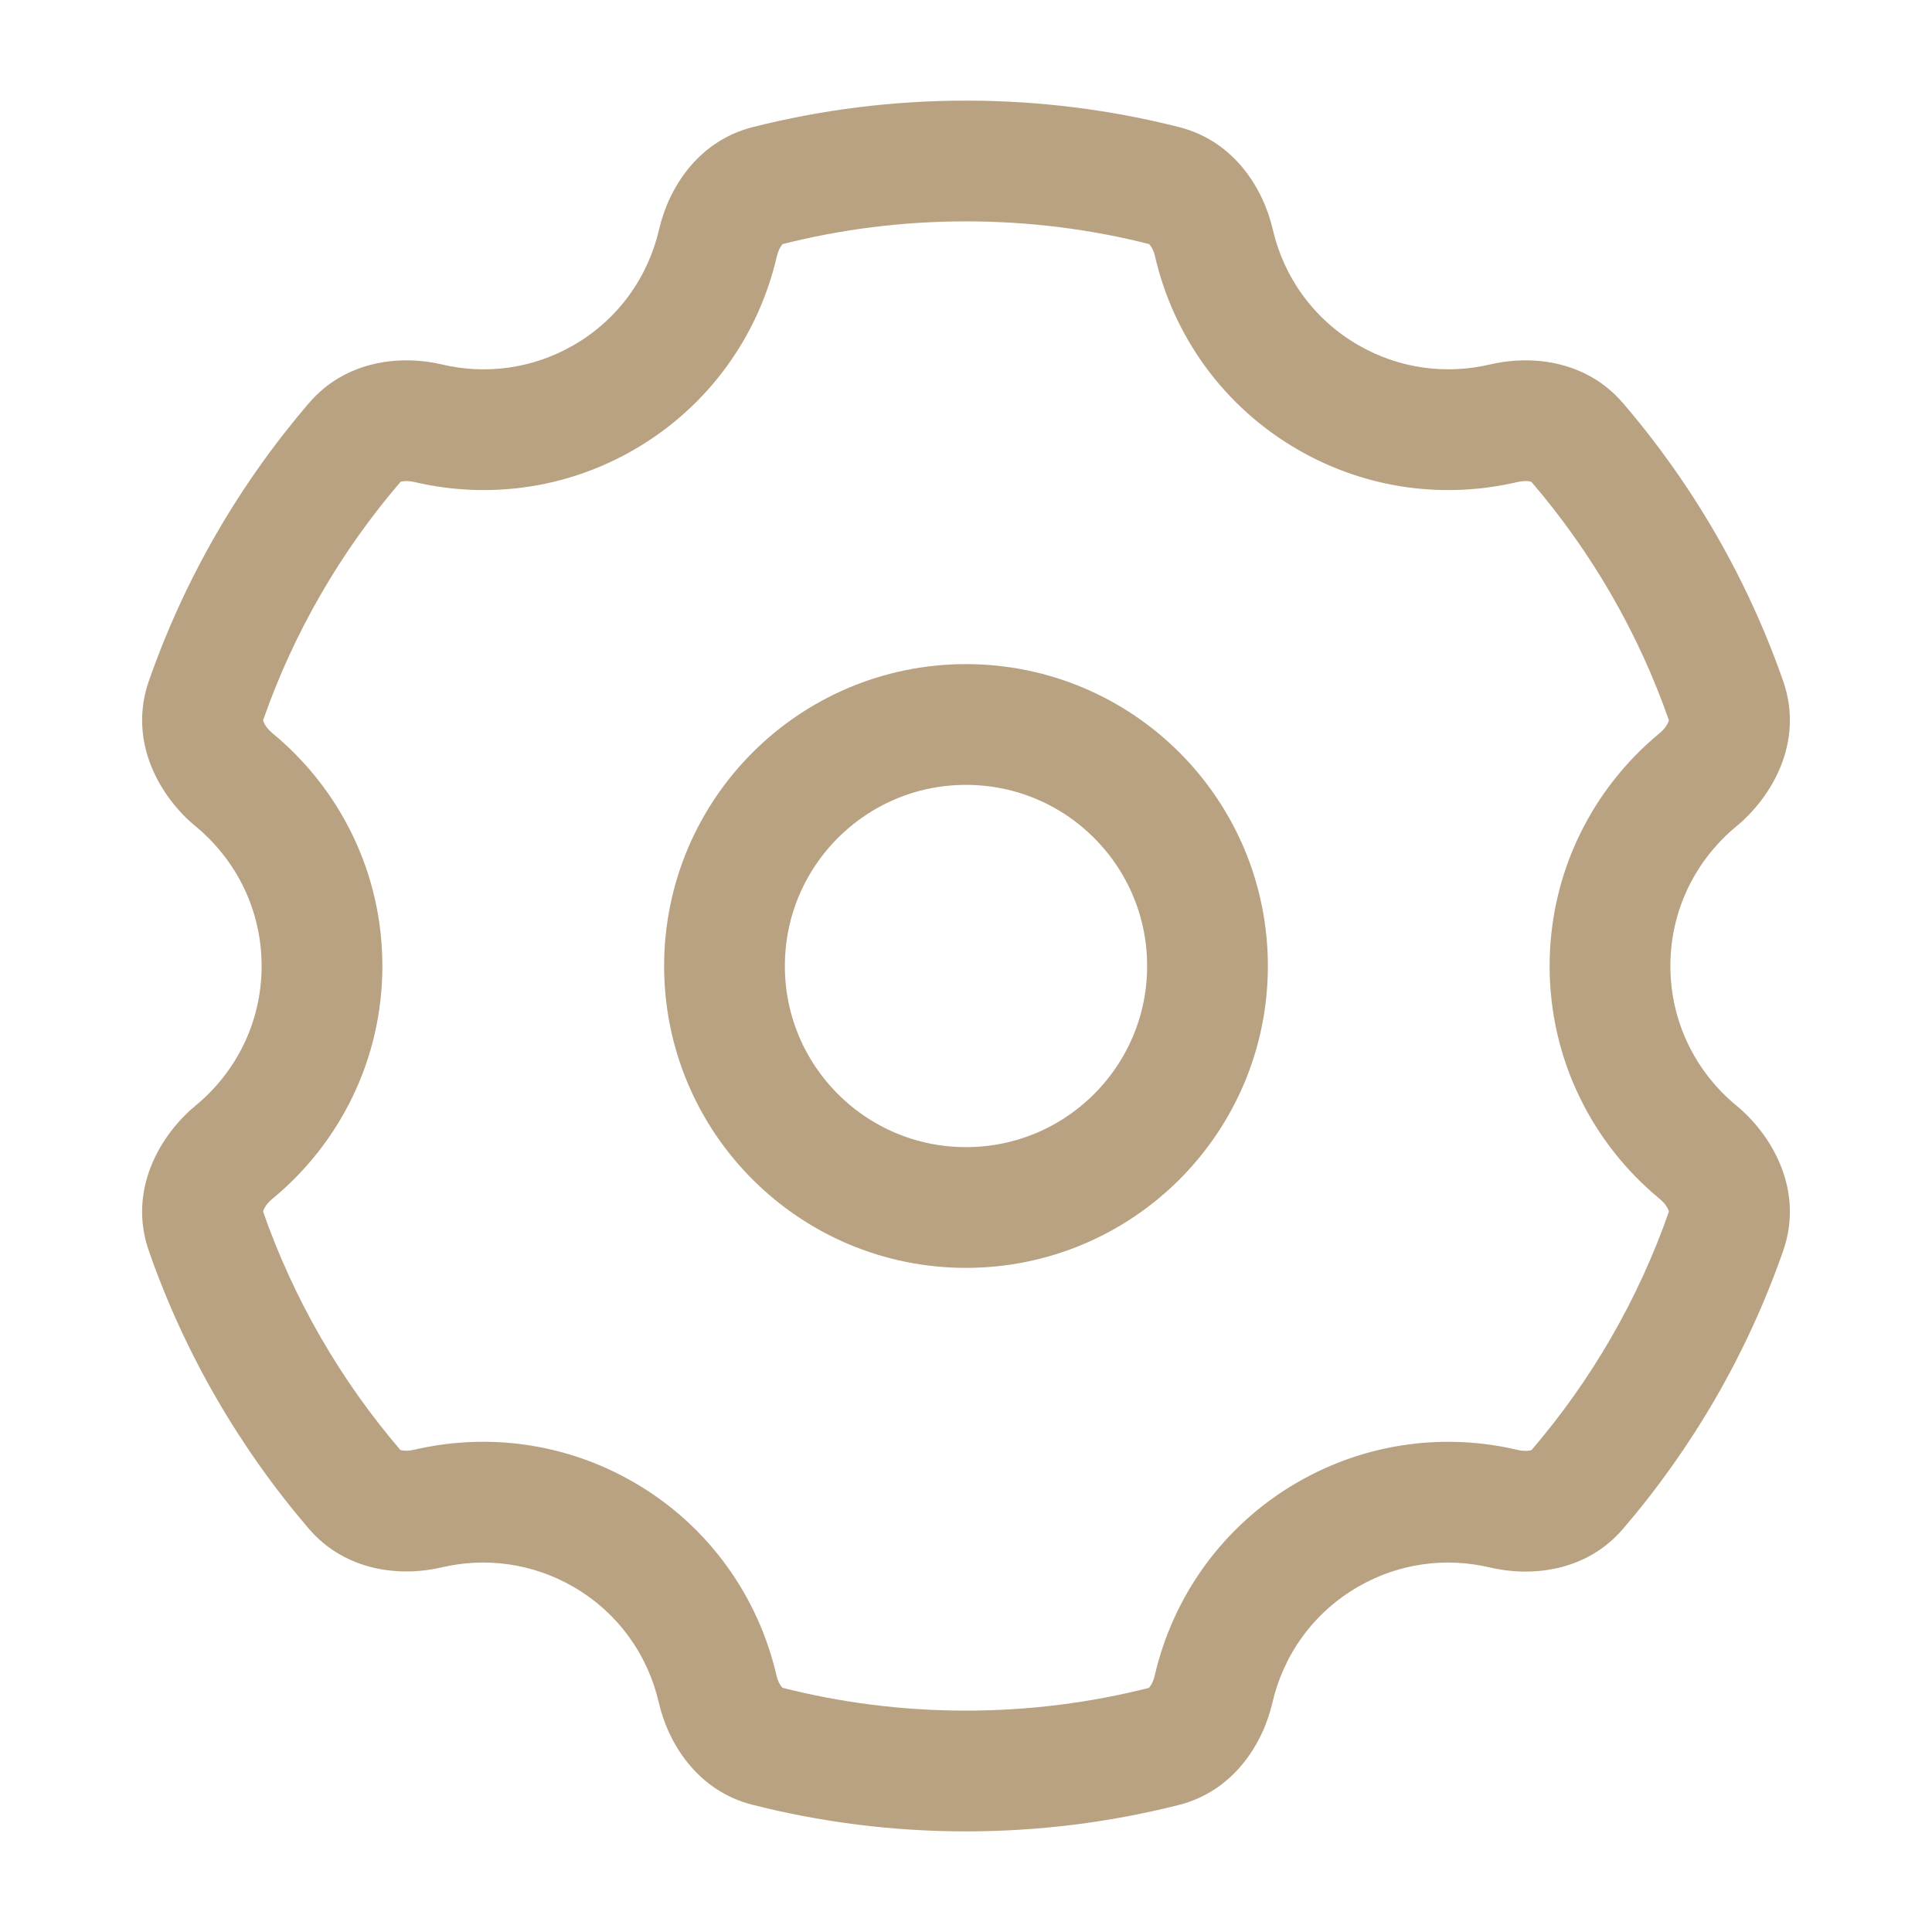
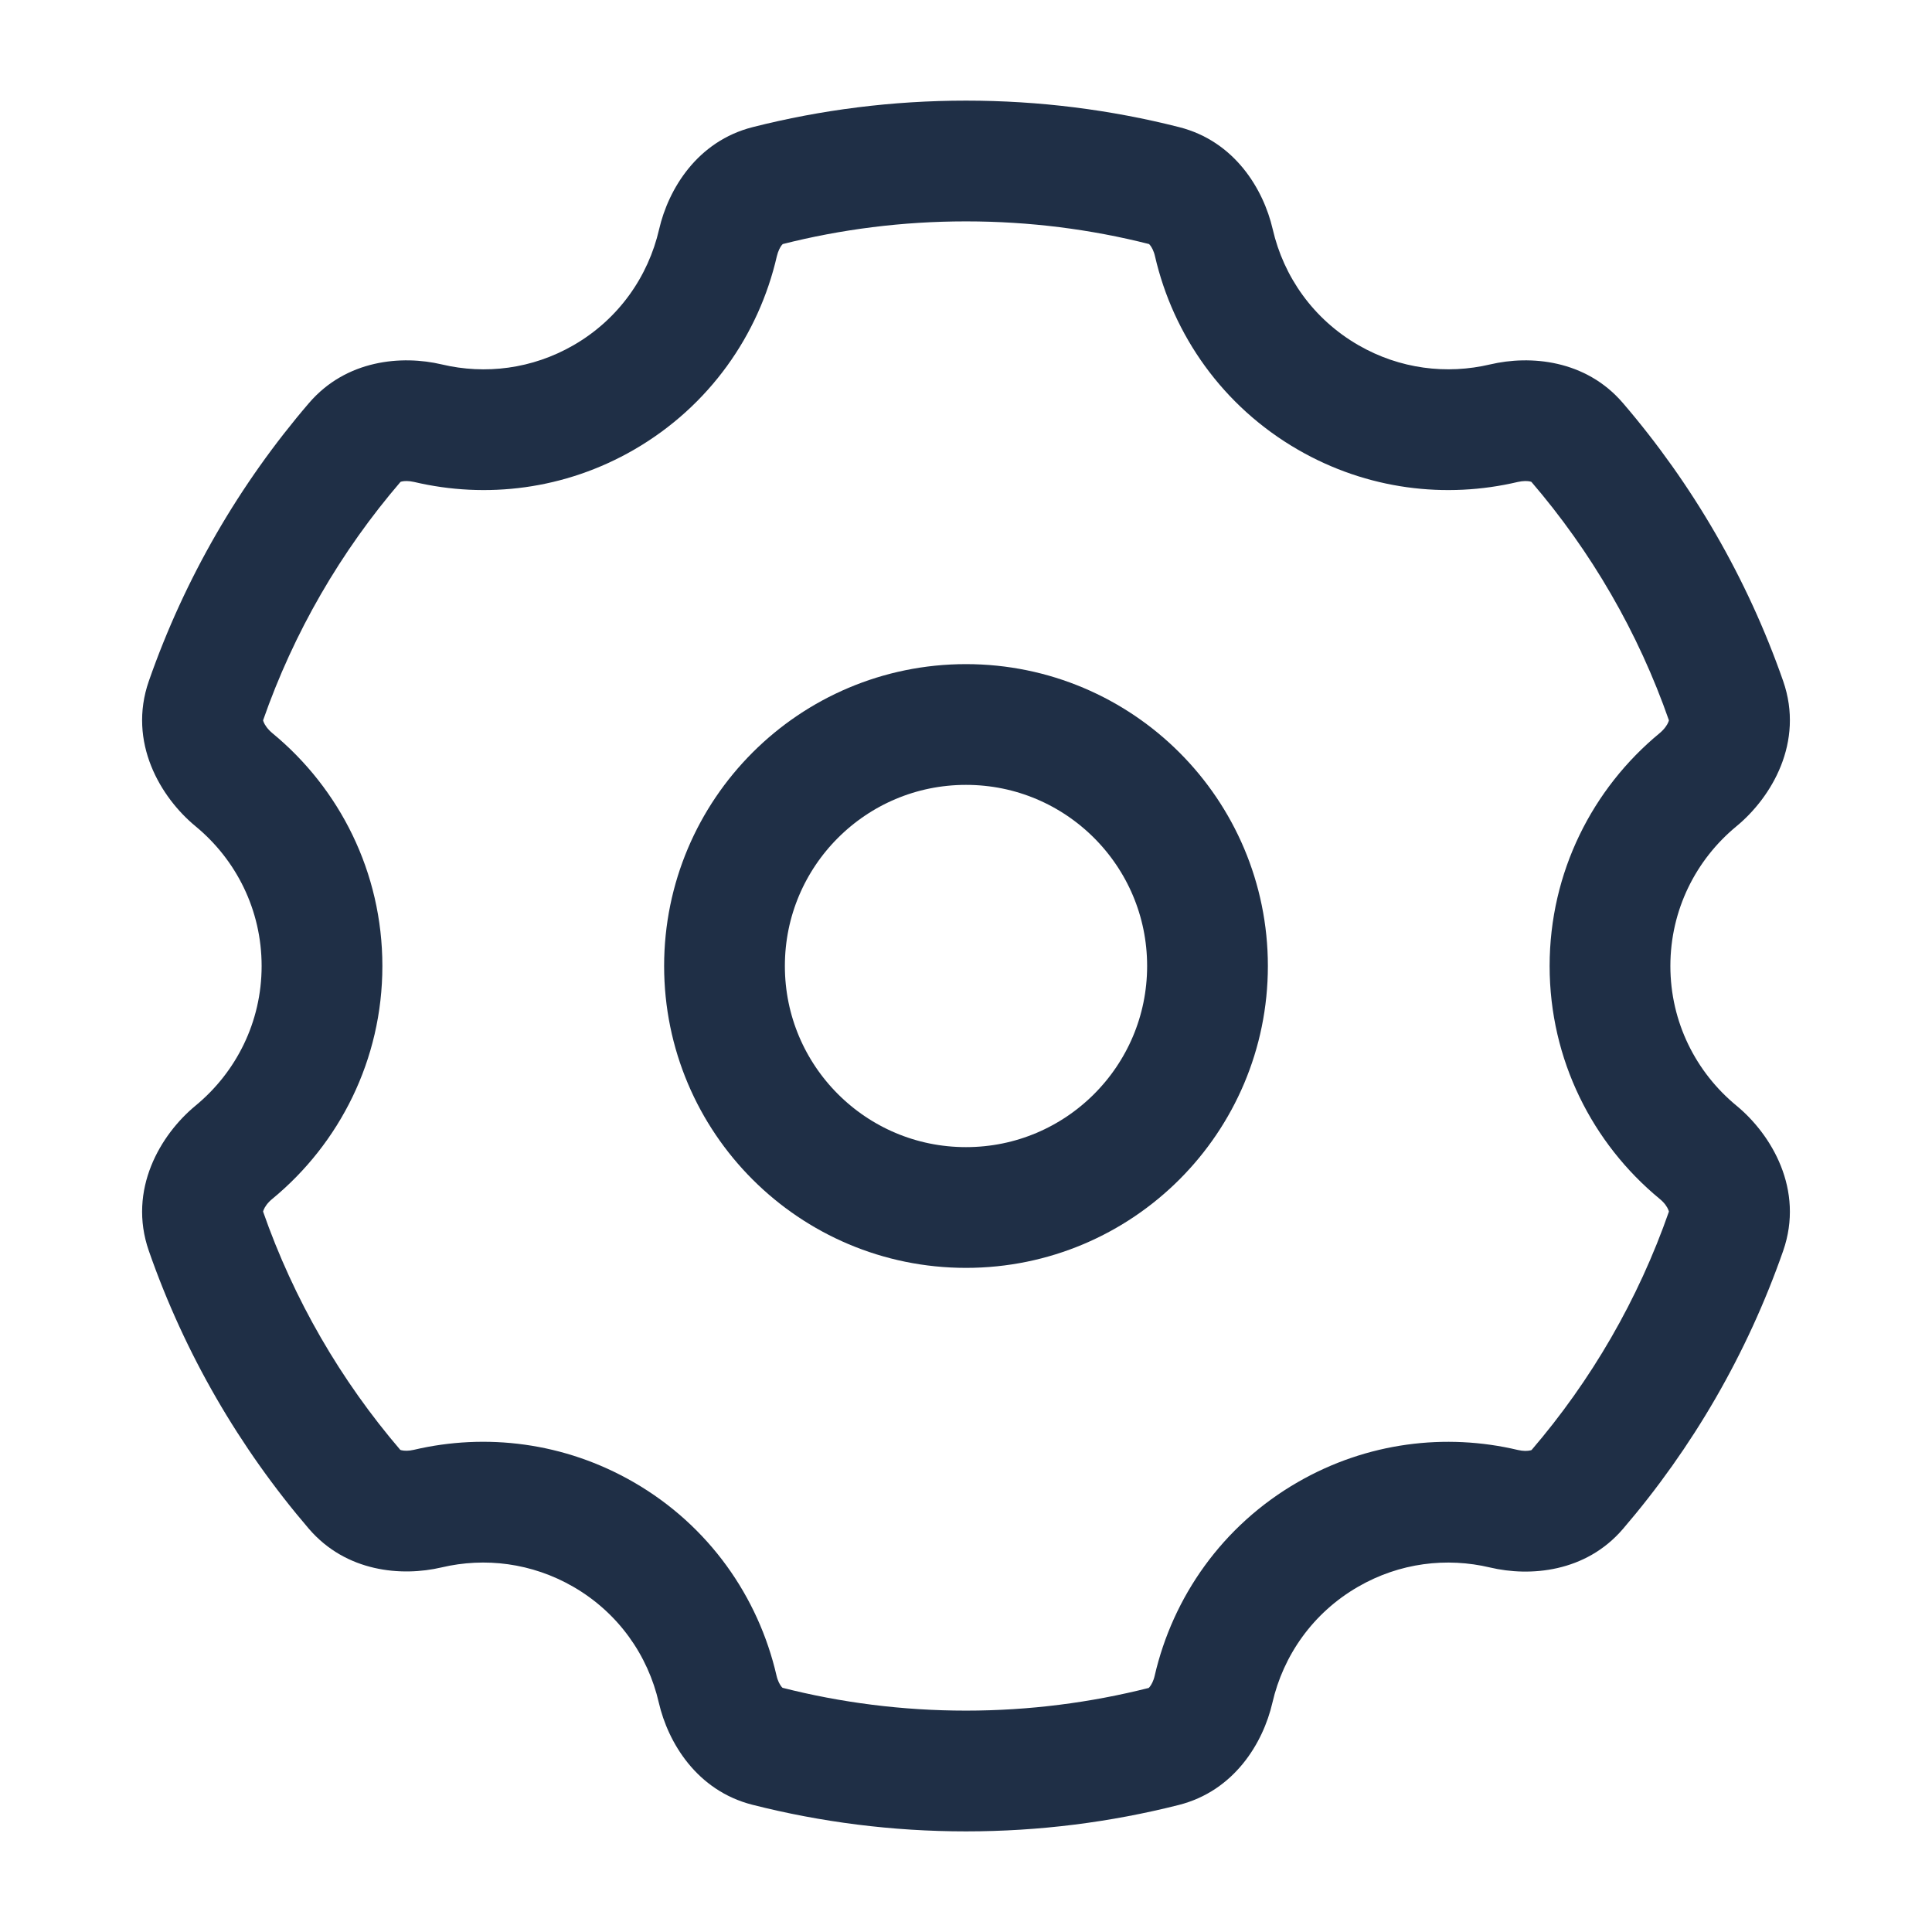
<svg xmlns="http://www.w3.org/2000/svg" width="24" height="24" viewBox="0 0 24 24" fill="none">
-   <circle cx="3" cy="3" r="3" transform="matrix(-1 0 0 1 15 9)" stroke="#B8A282" stroke-width="1.5" />
-   <path d="M12 2V1.25H12L12 2ZM16.5 4.938L16.125 5.587L16.125 5.587L16.5 4.938ZM16.496 19.061L16.121 18.412L16.121 18.412L16.496 19.061ZM12 22L12 22.75H12V22ZM7.496 19.061L7.871 18.412L7.871 18.412L7.496 19.061ZM7.5 4.938L7.875 5.587L7.875 5.587L7.5 4.938ZM8.919 3.015L8.188 2.847V2.847L8.919 3.015ZM9.535 2.306L9.351 1.579L9.535 2.306ZM5.314 18.74L5.485 19.471L5.314 18.74ZM9.53 21.692L9.715 20.965L9.53 21.692ZM8.915 20.983L9.646 20.814L8.915 20.983ZM15.075 20.984L14.344 20.816L15.075 20.984ZM14.459 21.694L14.643 22.422L14.459 21.694ZM19.591 18.505L20.16 18.994L19.591 18.505ZM21.442 8.707L20.734 8.954L21.442 8.707ZM21.093 9.686L20.616 9.108L21.093 9.686ZM2.558 15.292L1.849 15.539L2.558 15.292ZM2.907 14.313L3.384 14.892L2.907 14.313ZM18.683 5.257L18.511 4.527L18.683 5.257ZM19.59 5.494L19.021 5.983L19.59 5.494ZM4.408 5.494L3.839 5.006L4.408 5.494ZM21.442 15.292L22.151 15.539L21.442 15.292ZM14.463 2.306L14.279 3.033L14.463 2.306ZM15.079 3.015L15.81 2.847L15.079 3.015ZM12 2V2.75C12.787 2.75 13.551 2.848 14.279 3.033L14.463 2.306L14.647 1.579C13.8 1.364 12.912 1.25 12 1.25V2ZM15.079 3.015L14.348 3.184C14.573 4.16 15.187 5.046 16.125 5.587L16.5 4.938L16.875 4.288C16.313 3.964 15.945 3.435 15.81 2.847L15.079 3.015ZM16.5 4.938L16.125 5.587C16.986 6.084 17.961 6.198 18.855 5.987L18.683 5.257L18.511 4.527C17.972 4.654 17.39 4.585 16.875 4.288L16.5 4.938ZM19.59 5.494L19.021 5.983C19.765 6.849 20.351 7.854 20.734 8.954L21.442 8.707L22.151 8.46C21.704 7.18 21.023 6.012 20.16 5.006L19.59 5.494ZM21.093 9.686L20.616 9.108C19.784 9.794 19.25 10.834 19.25 12H20H20.75C20.75 11.302 21.068 10.679 21.57 10.265L21.093 9.686ZM20 12H19.25C19.25 13.166 19.784 14.206 20.616 14.892L21.093 14.313L21.57 13.734C21.068 13.32 20.75 12.698 20.75 12H20ZM21.442 15.292L20.734 15.045C20.351 16.145 19.766 17.15 19.022 18.017L19.591 18.505L20.16 18.994C21.024 17.987 21.704 16.819 22.151 15.539L21.442 15.292ZM18.683 18.742L18.855 18.012C17.96 17.8 16.983 17.915 16.121 18.412L16.496 19.061L16.871 19.711C17.387 19.413 17.971 19.344 18.51 19.472L18.683 18.742ZM16.496 19.061L16.121 18.412C15.183 18.953 14.569 19.84 14.344 20.816L15.075 20.984L15.806 21.153C15.941 20.565 16.309 20.035 16.871 19.711L16.496 19.061ZM14.459 21.694L14.275 20.967C13.547 21.151 12.786 21.25 12 21.25V22V22.75C12.911 22.75 13.797 22.636 14.643 22.422L14.459 21.694ZM12 22L12 21.25C11.211 21.25 10.445 21.151 9.715 20.965L9.53 21.692L9.345 22.419C10.195 22.635 11.084 22.75 12 22.75L12 22ZM8.915 20.983L9.646 20.814C9.421 19.839 8.809 18.953 7.871 18.412L7.496 19.061L7.121 19.711C7.682 20.035 8.049 20.563 8.184 21.151L8.915 20.983ZM7.496 19.061L7.871 18.412C7.011 17.916 6.036 17.8 5.142 18.01L5.314 18.74L5.485 19.471C6.024 19.344 6.606 19.414 7.121 19.711L7.496 19.061ZM4.407 18.503L4.976 18.015C4.233 17.148 3.649 16.144 3.266 15.045L2.558 15.292L1.849 15.539C2.295 16.818 2.975 17.985 3.837 18.991L4.407 18.503ZM2.907 14.313L3.384 14.892C4.216 14.206 4.75 13.166 4.75 12H4H3.25C3.25 12.698 2.932 13.32 2.43 13.734L2.907 14.313ZM4 12H4.75C4.75 10.834 4.217 9.794 3.384 9.108L2.907 9.686L2.43 10.265C2.932 10.679 3.25 11.302 3.25 12H4ZM2.558 8.707L3.266 8.954C3.649 7.854 4.234 6.849 4.978 5.983L4.408 5.494L3.839 5.006C2.976 6.012 2.296 7.18 1.849 8.46L2.558 8.707ZM5.316 5.257L5.144 5.987C6.038 6.198 7.014 6.084 7.875 5.587L7.5 4.938L7.125 4.288C6.61 4.585 6.027 4.655 5.488 4.527L5.316 5.257ZM7.5 4.938L7.875 5.587C8.813 5.045 9.426 4.159 9.65 3.184L8.919 3.015L8.188 2.847C8.053 3.435 7.686 3.964 7.125 4.288L7.5 4.938ZM9.535 2.306L9.719 3.033C10.448 2.848 11.212 2.75 12 2.75L12 2L12 1.25C11.087 1.25 10.199 1.364 9.351 1.579L9.535 2.306ZM8.919 3.015L9.65 3.184C9.666 3.117 9.692 3.069 9.712 3.044C9.73 3.023 9.733 3.029 9.719 3.033L9.535 2.306L9.351 1.579C8.66 1.754 8.303 2.35 8.188 2.847L8.919 3.015ZM2.907 9.686L3.384 9.108C3.324 9.058 3.288 9.004 3.274 8.967C3.262 8.937 3.271 8.938 3.266 8.954L2.558 8.707L1.849 8.46C1.584 9.221 1.995 9.907 2.43 10.265L2.907 9.686ZM5.314 18.74L5.142 18.01C5.075 18.026 5.022 18.023 4.99 18.016C4.963 18.01 4.967 18.004 4.976 18.015L4.407 18.503L3.837 18.991C4.3 19.53 4.99 19.587 5.485 19.471L5.314 18.74ZM9.53 21.692L9.715 20.965C9.729 20.968 9.726 20.974 9.708 20.953C9.688 20.928 9.661 20.881 9.646 20.814L8.915 20.983L8.184 21.151C8.299 21.648 8.656 22.243 9.345 22.419L9.53 21.692ZM15.075 20.984L14.344 20.816C14.329 20.883 14.302 20.93 14.282 20.955C14.264 20.977 14.261 20.971 14.275 20.967L14.459 21.694L14.643 22.422C15.334 22.247 15.691 21.65 15.806 21.153L15.075 20.984ZM19.591 18.505L19.022 18.017C19.031 18.006 19.035 18.012 19.008 18.018C18.976 18.025 18.922 18.028 18.855 18.012L18.683 18.742L18.51 19.472C19.006 19.589 19.697 19.533 20.16 18.994L19.591 18.505ZM21.442 8.707L20.734 8.954C20.729 8.938 20.738 8.937 20.726 8.967C20.712 9.004 20.676 9.058 20.616 9.108L21.093 9.686L21.57 10.265C22.005 9.907 22.416 9.221 22.151 8.46L21.442 8.707ZM2.558 15.292L3.266 15.045C3.271 15.061 3.262 15.062 3.274 15.032C3.288 14.995 3.323 14.941 3.384 14.892L2.907 14.313L2.43 13.734C1.995 14.092 1.584 14.778 1.849 15.539L2.558 15.292ZM18.683 5.257L18.855 5.987C18.922 5.972 18.976 5.974 19.007 5.981C19.034 5.988 19.03 5.993 19.021 5.983L19.59 5.494L20.16 5.006C19.697 4.467 19.007 4.41 18.511 4.527L18.683 5.257ZM4.408 5.494L4.978 5.983C4.969 5.993 4.965 5.988 4.992 5.981C5.023 5.974 5.077 5.972 5.144 5.987L5.316 5.257L5.488 4.527C4.993 4.41 4.302 4.467 3.839 5.006L4.408 5.494ZM21.093 14.313L20.616 14.892C20.677 14.941 20.712 14.995 20.726 15.032C20.738 15.062 20.729 15.06 20.734 15.045L21.442 15.292L22.151 15.539C22.416 14.778 22.005 14.092 21.57 13.734L21.093 14.313ZM14.463 2.306L14.279 3.033C14.265 3.029 14.268 3.023 14.286 3.045C14.306 3.069 14.333 3.117 14.348 3.184L15.079 3.015L15.81 2.847C15.695 2.35 15.338 1.754 14.647 1.579L14.463 2.306Z" fill="#B8A282" />
+   <circle cx="3" cy="3" r="3" transform="matrix(-1 0 0 1 15 9)" stroke="#1F2F46" stroke-width="1.5" />
+   <path d="M12 2V1.25H12L12 2ZM16.5 4.938L16.125 5.587L16.125 5.587L16.5 4.938ZM16.496 19.061L16.121 18.412L16.121 18.412L16.496 19.061ZM12 22L12 22.75H12V22ZM7.496 19.061L7.871 18.412L7.871 18.412L7.496 19.061ZM7.5 4.938L7.875 5.587L7.875 5.587L7.5 4.938ZM8.919 3.015L8.188 2.847V2.847L8.919 3.015ZM9.535 2.306L9.351 1.579L9.535 2.306ZM5.314 18.74L5.485 19.471L5.314 18.74ZM9.53 21.692L9.715 20.965L9.53 21.692ZM8.915 20.983L9.646 20.814L8.915 20.983ZM15.075 20.984L14.344 20.816L15.075 20.984ZM14.459 21.694L14.643 22.422L14.459 21.694ZM19.591 18.505L20.16 18.994L19.591 18.505ZM21.442 8.707L20.734 8.954L21.442 8.707ZM21.093 9.686L20.616 9.108L21.093 9.686ZM2.558 15.292L1.849 15.539L2.558 15.292ZM2.907 14.313L3.384 14.892L2.907 14.313ZM18.683 5.257L18.511 4.527L18.683 5.257ZM19.59 5.494L19.021 5.983L19.59 5.494ZM4.408 5.494L3.839 5.006L4.408 5.494ZM21.442 15.292L22.151 15.539L21.442 15.292ZM14.463 2.306L14.279 3.033L14.463 2.306ZM15.079 3.015L15.81 2.847L15.079 3.015ZM12 2V2.75C12.787 2.75 13.551 2.848 14.279 3.033L14.463 2.306L14.647 1.579C13.8 1.364 12.912 1.25 12 1.25V2ZM15.079 3.015L14.348 3.184C14.573 4.16 15.187 5.046 16.125 5.587L16.5 4.938L16.875 4.288C16.313 3.964 15.945 3.435 15.81 2.847L15.079 3.015ZM16.5 4.938L16.125 5.587C16.986 6.084 17.961 6.198 18.855 5.987L18.683 5.257L18.511 4.527C17.972 4.654 17.39 4.585 16.875 4.288L16.5 4.938ZM19.59 5.494L19.021 5.983C19.765 6.849 20.351 7.854 20.734 8.954L21.442 8.707L22.151 8.46C21.704 7.18 21.023 6.012 20.16 5.006L19.59 5.494ZM21.093 9.686L20.616 9.108C19.784 9.794 19.25 10.834 19.25 12H20H20.75C20.75 11.302 21.068 10.679 21.57 10.265L21.093 9.686ZM20 12H19.25C19.25 13.166 19.784 14.206 20.616 14.892L21.093 14.313L21.57 13.734C21.068 13.32 20.75 12.698 20.75 12H20ZM21.442 15.292L20.734 15.045C20.351 16.145 19.766 17.15 19.022 18.017L19.591 18.505L20.16 18.994C21.024 17.987 21.704 16.819 22.151 15.539L21.442 15.292ZM18.683 18.742L18.855 18.012C17.96 17.8 16.983 17.915 16.121 18.412L16.496 19.061L16.871 19.711C17.387 19.413 17.971 19.344 18.51 19.472L18.683 18.742ZM16.496 19.061L16.121 18.412C15.183 18.953 14.569 19.84 14.344 20.816L15.075 20.984L15.806 21.153C15.941 20.565 16.309 20.035 16.871 19.711L16.496 19.061ZM14.459 21.694L14.275 20.967C13.547 21.151 12.786 21.25 12 21.25V22V22.75C12.911 22.75 13.797 22.636 14.643 22.422L14.459 21.694ZM12 22L12 21.25C11.211 21.25 10.445 21.151 9.715 20.965L9.53 21.692L9.345 22.419C10.195 22.635 11.084 22.75 12 22.75L12 22ZM8.915 20.983L9.646 20.814C9.421 19.839 8.809 18.953 7.871 18.412L7.496 19.061L7.121 19.711C7.682 20.035 8.049 20.563 8.184 21.151L8.915 20.983ZM7.496 19.061L7.871 18.412C7.011 17.916 6.036 17.8 5.142 18.01L5.314 18.74L5.485 19.471C6.024 19.344 6.606 19.414 7.121 19.711L7.496 19.061ZM4.407 18.503L4.976 18.015C4.233 17.148 3.649 16.144 3.266 15.045L2.558 15.292L1.849 15.539C2.295 16.818 2.975 17.985 3.837 18.991L4.407 18.503ZM2.907 14.313L3.384 14.892C4.216 14.206 4.75 13.166 4.75 12H4H3.25C3.25 12.698 2.932 13.32 2.43 13.734L2.907 14.313ZM4 12H4.75C4.75 10.834 4.217 9.794 3.384 9.108L2.907 9.686L2.43 10.265C2.932 10.679 3.25 11.302 3.25 12H4ZM2.558 8.707L3.266 8.954C3.649 7.854 4.234 6.849 4.978 5.983L4.408 5.494L3.839 5.006C2.976 6.012 2.296 7.18 1.849 8.46L2.558 8.707ZM5.316 5.257L5.144 5.987C6.038 6.198 7.014 6.084 7.875 5.587L7.5 4.938L7.125 4.288C6.61 4.585 6.027 4.655 5.488 4.527L5.316 5.257ZM7.5 4.938L7.875 5.587C8.813 5.045 9.426 4.159 9.65 3.184L8.919 3.015L8.188 2.847C8.053 3.435 7.686 3.964 7.125 4.288L7.5 4.938ZM9.535 2.306L9.719 3.033C10.448 2.848 11.212 2.75 12 2.75L12 2L12 1.25C11.087 1.25 10.199 1.364 9.351 1.579L9.535 2.306ZM8.919 3.015L9.65 3.184C9.666 3.117 9.692 3.069 9.712 3.044C9.73 3.023 9.733 3.029 9.719 3.033L9.535 2.306L9.351 1.579C8.66 1.754 8.303 2.35 8.188 2.847L8.919 3.015ZM2.907 9.686L3.384 9.108C3.324 9.058 3.288 9.004 3.274 8.967C3.262 8.937 3.271 8.938 3.266 8.954L2.558 8.707L1.849 8.46C1.584 9.221 1.995 9.907 2.43 10.265L2.907 9.686ZM5.314 18.74L5.142 18.01C5.075 18.026 5.022 18.023 4.99 18.016C4.963 18.01 4.967 18.004 4.976 18.015L4.407 18.503L3.837 18.991C4.3 19.53 4.99 19.587 5.485 19.471L5.314 18.74ZM9.53 21.692L9.715 20.965C9.729 20.968 9.726 20.974 9.708 20.953C9.688 20.928 9.661 20.881 9.646 20.814L8.915 20.983L8.184 21.151C8.299 21.648 8.656 22.243 9.345 22.419L9.53 21.692ZM15.075 20.984L14.344 20.816C14.329 20.883 14.302 20.93 14.282 20.955C14.264 20.977 14.261 20.971 14.275 20.967L14.459 21.694L14.643 22.422C15.334 22.247 15.691 21.65 15.806 21.153L15.075 20.984ZM19.591 18.505L19.022 18.017C19.031 18.006 19.035 18.012 19.008 18.018C18.976 18.025 18.922 18.028 18.855 18.012L18.683 18.742L18.51 19.472C19.006 19.589 19.697 19.533 20.16 18.994L19.591 18.505ZM21.442 8.707L20.734 8.954C20.729 8.938 20.738 8.937 20.726 8.967C20.712 9.004 20.676 9.058 20.616 9.108L21.093 9.686L21.57 10.265C22.005 9.907 22.416 9.221 22.151 8.46L21.442 8.707ZM2.558 15.292L3.266 15.045C3.271 15.061 3.262 15.062 3.274 15.032C3.288 14.995 3.323 14.941 3.384 14.892L2.907 14.313L2.43 13.734C1.995 14.092 1.584 14.778 1.849 15.539L2.558 15.292ZM18.683 5.257L18.855 5.987C18.922 5.972 18.976 5.974 19.007 5.981C19.034 5.988 19.03 5.993 19.021 5.983L19.59 5.494L20.16 5.006C19.697 4.467 19.007 4.41 18.511 4.527L18.683 5.257ZM4.408 5.494L4.978 5.983C4.969 5.993 4.965 5.988 4.992 5.981C5.023 5.974 5.077 5.972 5.144 5.987L5.316 5.257L5.488 4.527C4.993 4.41 4.302 4.467 3.839 5.006L4.408 5.494ZM21.093 14.313L20.616 14.892C20.677 14.941 20.712 14.995 20.726 15.032C20.738 15.062 20.729 15.06 20.734 15.045L21.442 15.292L22.151 15.539C22.416 14.778 22.005 14.092 21.57 13.734L21.093 14.313ZM14.463 2.306L14.279 3.033C14.265 3.029 14.268 3.023 14.286 3.045C14.306 3.069 14.333 3.117 14.348 3.184L15.079 3.015L15.81 2.847C15.695 2.35 15.338 1.754 14.647 1.579L14.463 2.306Z" fill="#1F2F46" />
</svg>
